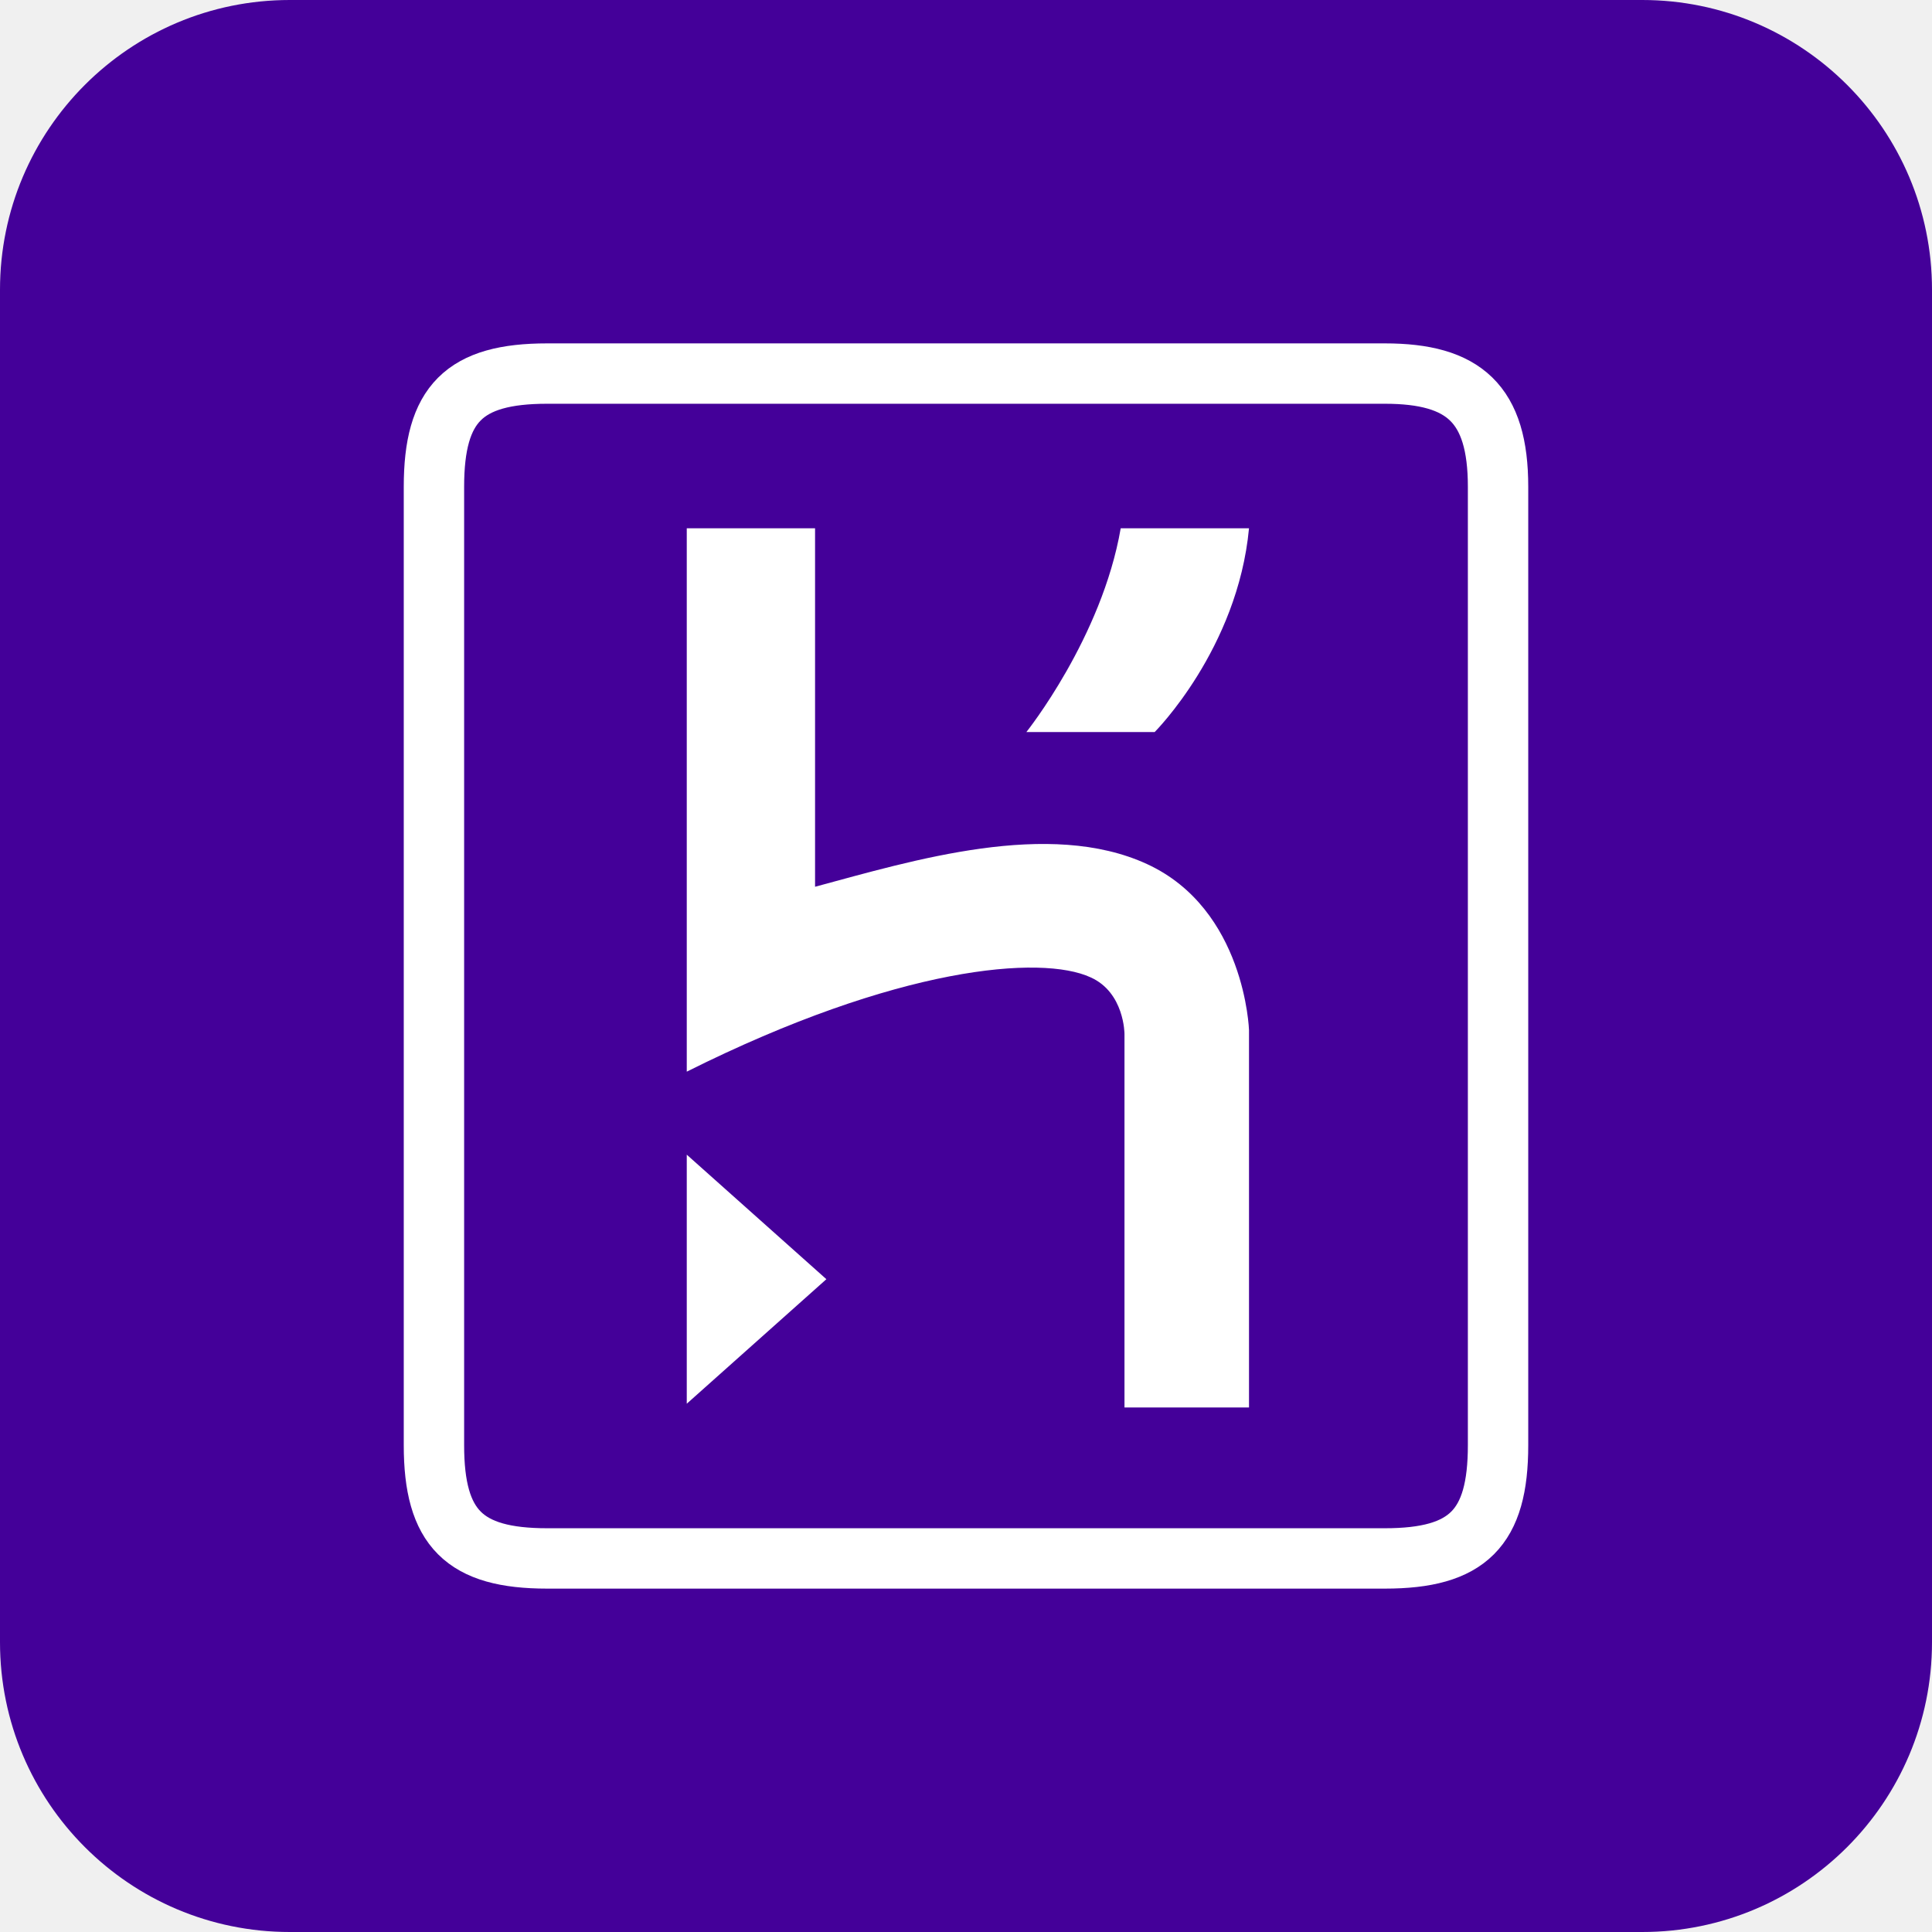
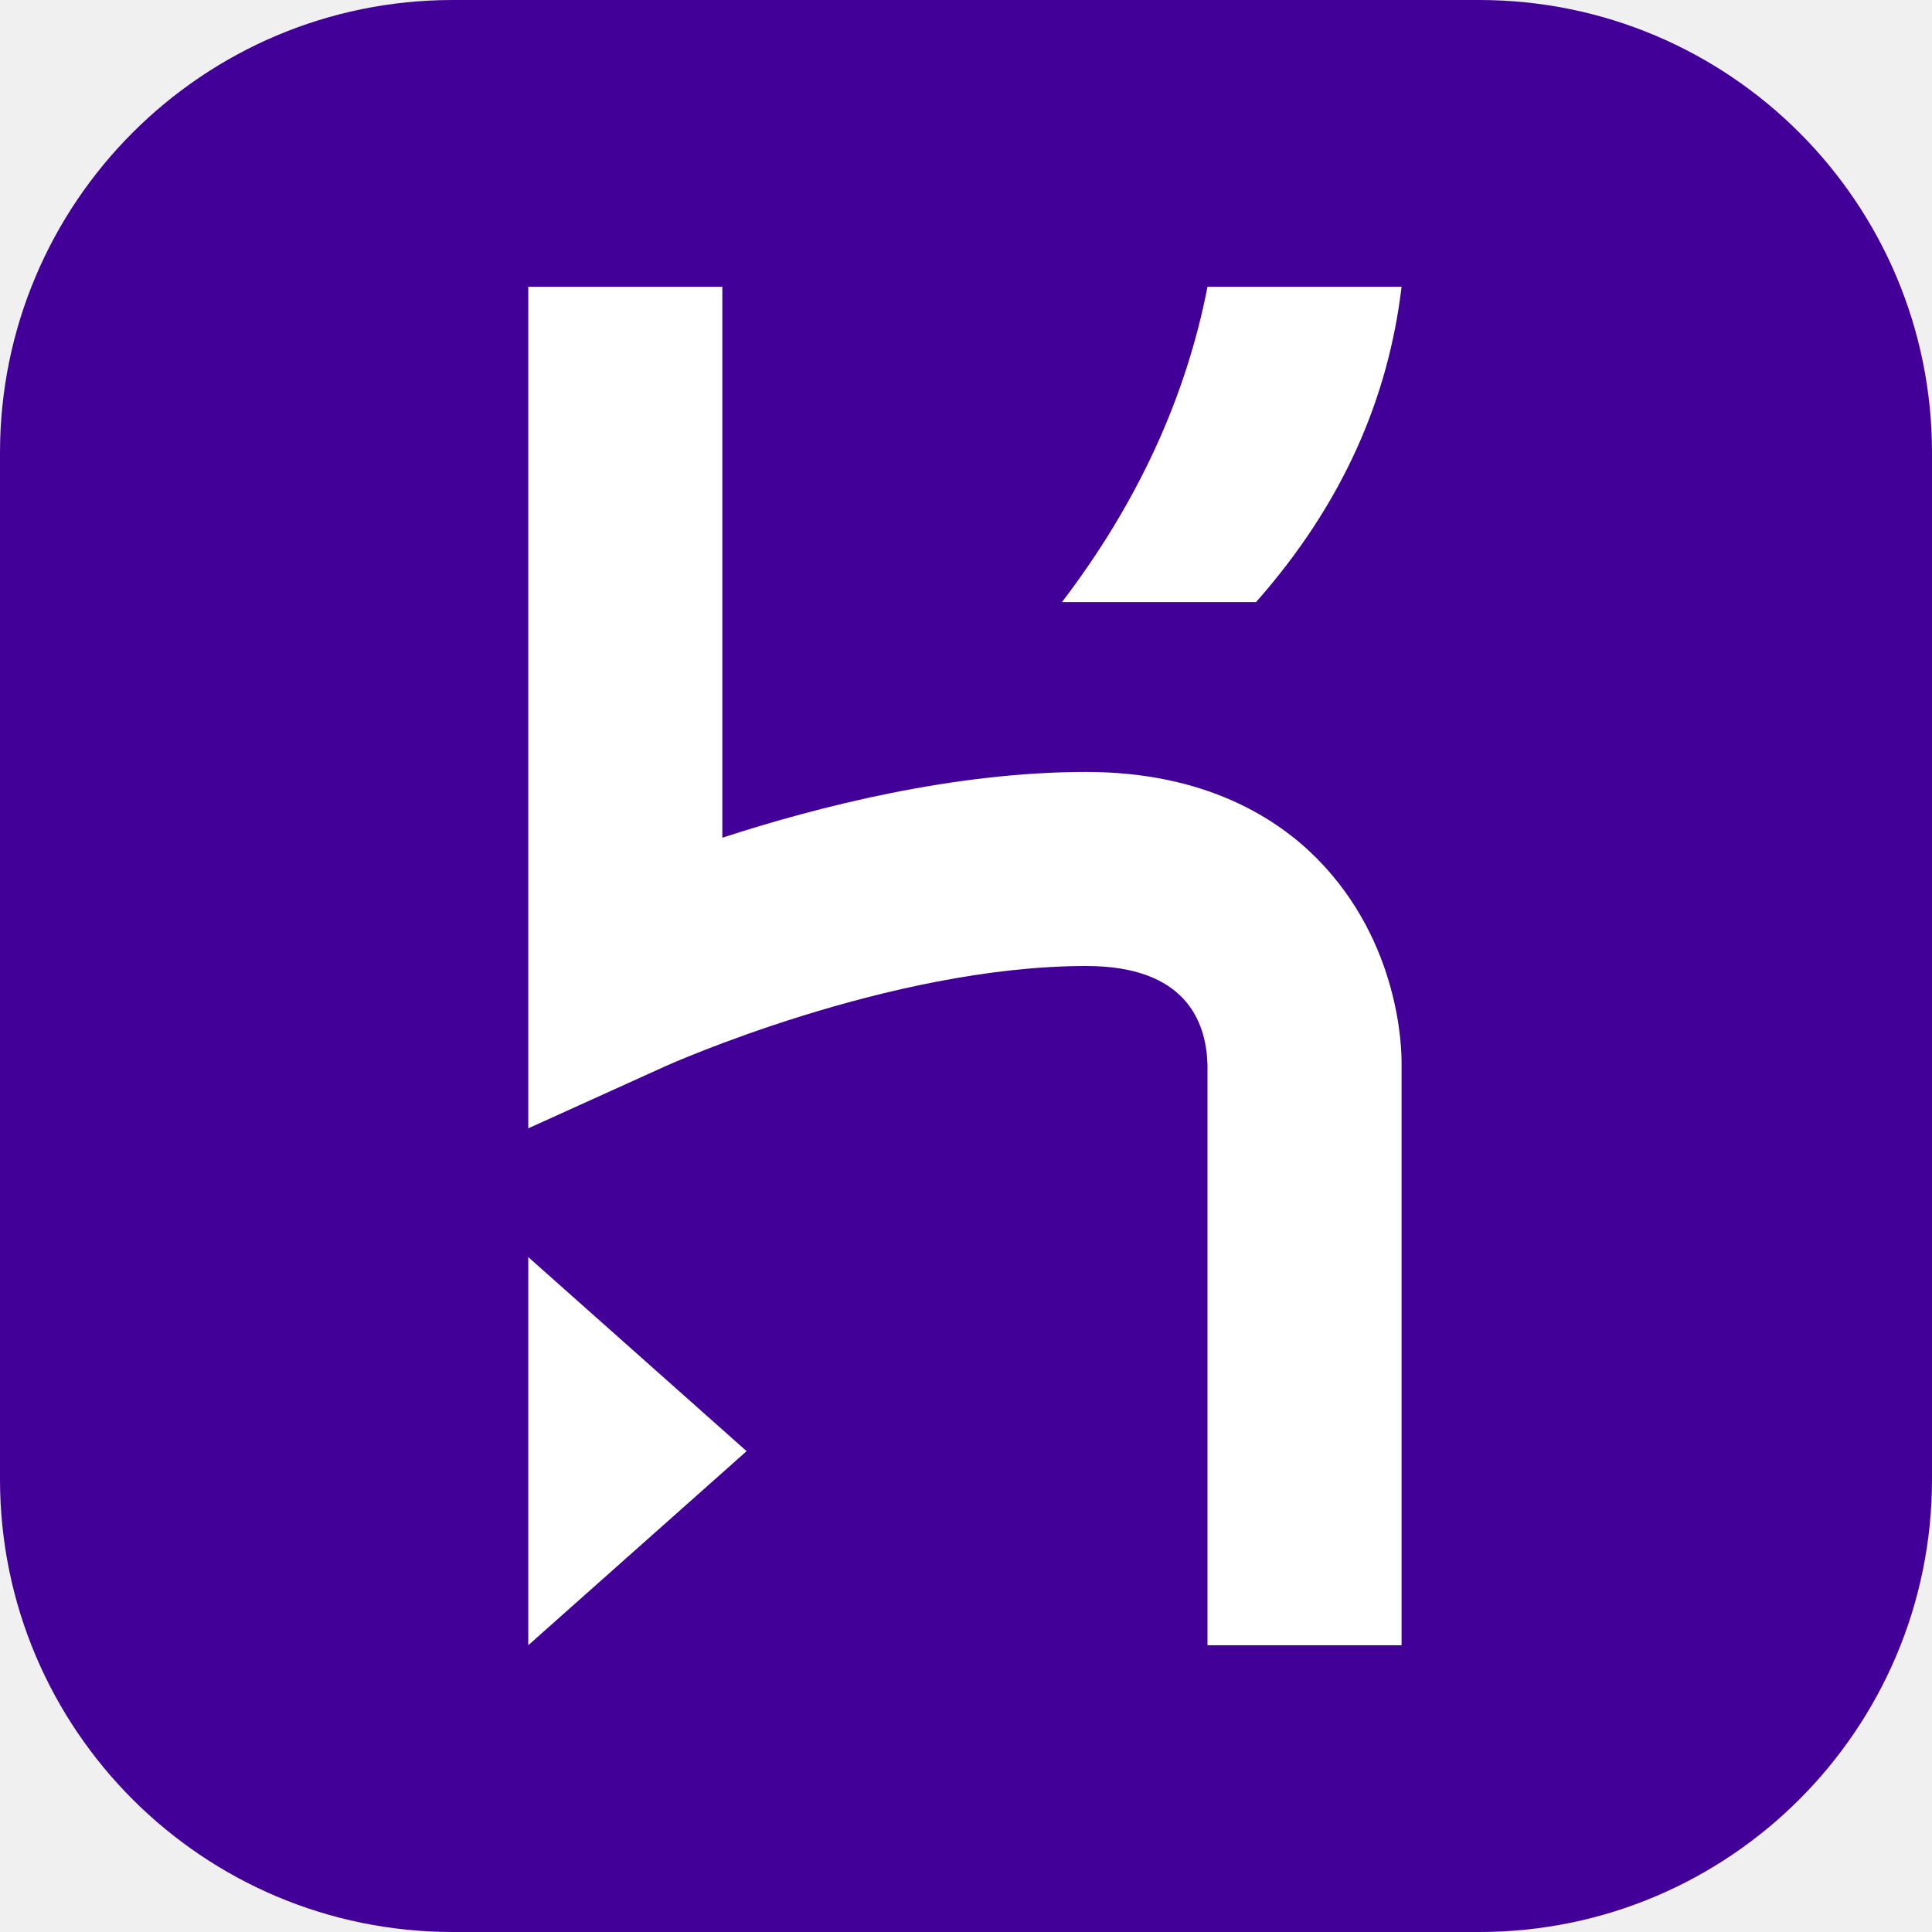
- <svg xmlns="http://www.w3.org/2000/svg" aria-label="Heroku" role="img" viewBox="0 0 512 512" fill="#409">
-   <rect width="512" height="512" rx="15%" />
-   <path d="M367 99H145c-22 0-30 8-30 30v254c0 22 8 30 30 30h222c22 0 30-8 30-30V129c0-22-9-30-30-30" stroke="#fff" stroke-width="16" />
-   <path fill="#fff" d="M182 284c56-28 94-31 107-25 9 4 9 15 9 15v99h33V273s-1-32-27-44-62-1-88 6v-95h-34m124 54s22-22 25-54h-34c-5 29-25 54-25 54m-90 178l37-33-37-33" />
+ <svg xmlns="http://www.w3.org/2000/svg" width="256" height="256" viewBox="0 0 256 256" fill="none">
+   <rect width="256" height="256" rx="60" fill="#430098" />
+   <path d="M70 218V166.571L98.929 192.286L70 218ZM160 218V141.211C159.875 135.21 156.985 128 143.929 128C117.784 128 88.456 141.15 88.164 141.281L70 149.51V38H95.714V111C108.552 106.821 126.497 102.286 143.929 102.286C159.823 102.286 169.337 108.534 174.519 113.777C185.579 124.962 185.73 139.211 185.715 140.857V218H160ZM166.429 79.786H140.714C150.82 66.527 157.165 52.574 160 38H185.714C183.979 52.606 178.058 66.607 166.429 79.786Z" fill="white" />
</svg>
